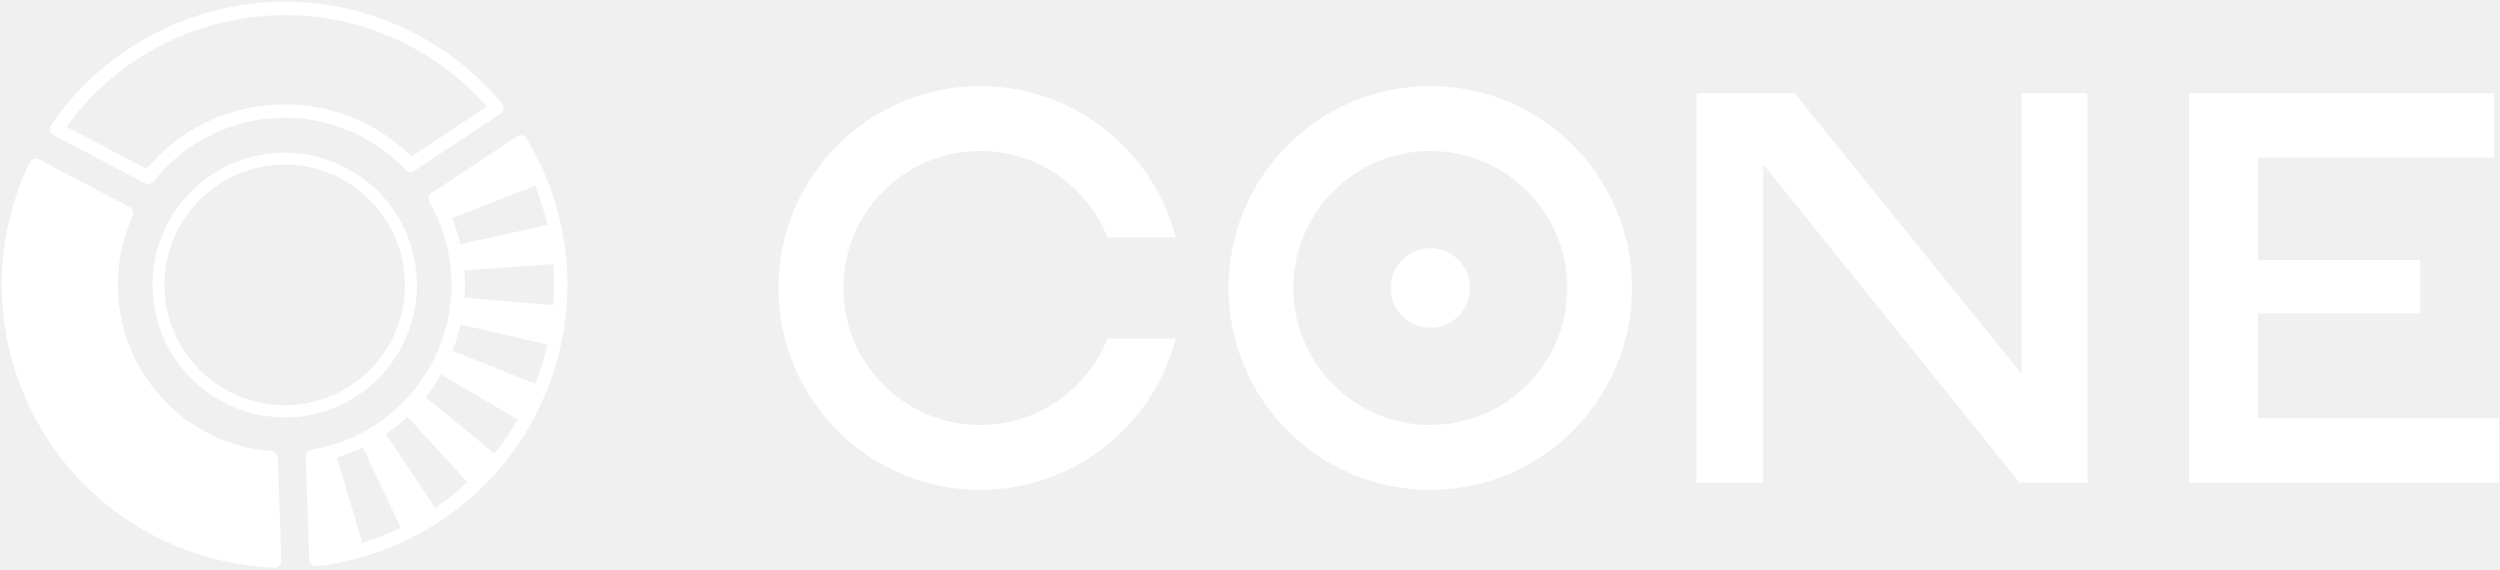
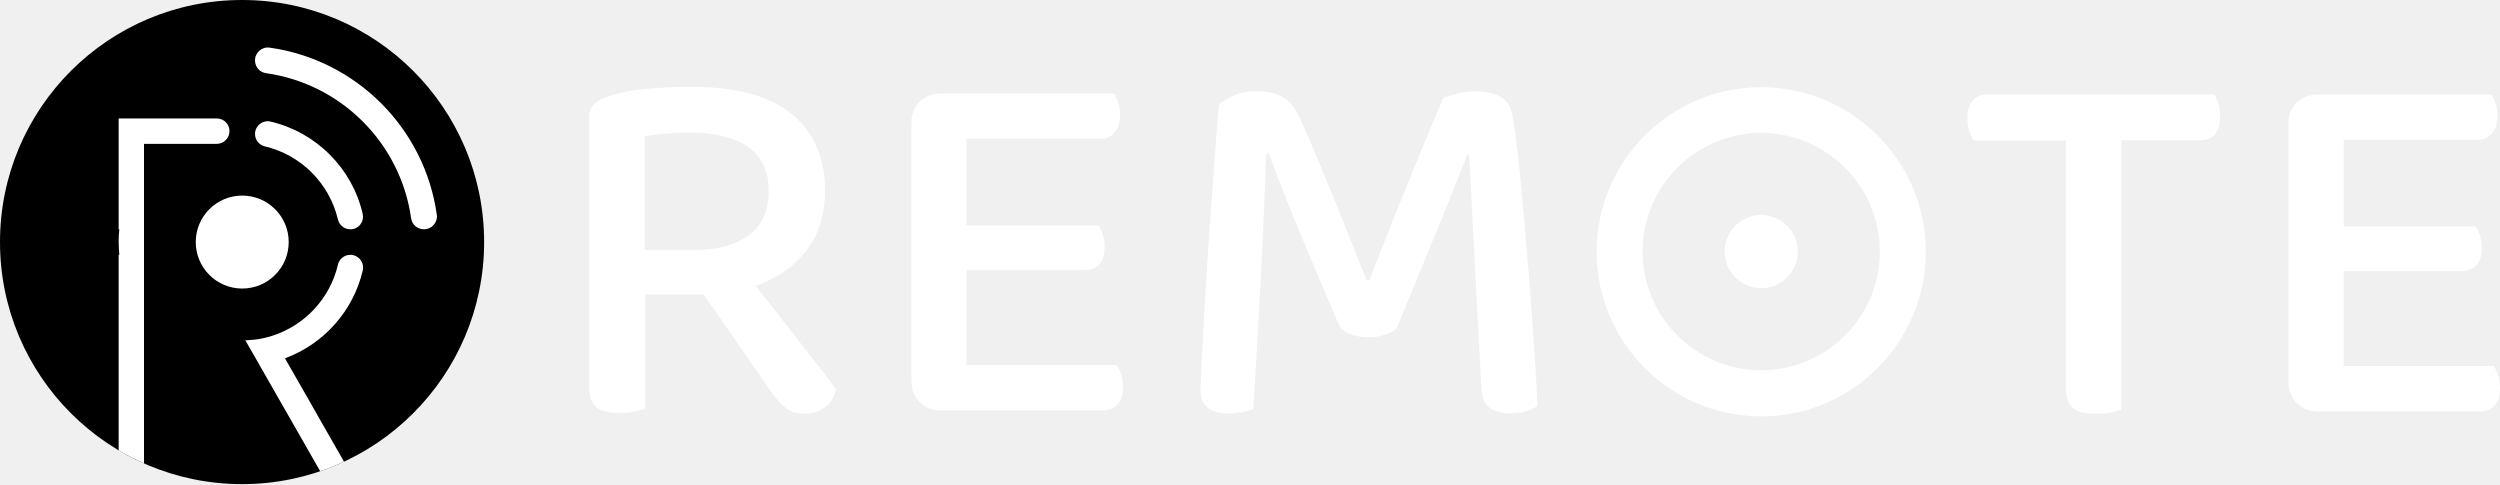
- <svg xmlns="http://www.w3.org/2000/svg" id="Layer_1" viewBox="0 0 2362.54 538.05">
+ <svg xmlns="http://www.w3.org/2000/svg" id="Layer_1" viewBox="0 0 1200 232.38">
  <defs>
    <style>.cls-1{fill:#fff;}</style>
  </defs>
+   <circle cx="116.19" cy="116.19" r="116.19" />
+   <circle class="cls-1" cx="116.27" cy="116.19" r="22.31" />
+   <path class="cls-1" d="M168.16,110.06h0c-2.86,0-5.31-1.96-5.96-4.74-4.09-17.32-17.73-30.97-35.05-35.05-2.78-.65-4.74-3.11-4.74-5.96h0c0-3.92,3.68-6.86,7.44-5.96,21.9,5.15,39.14,22.31,44.21,44.21,.9,3.92-1.96,7.52-5.88,7.52Z" />
+   <path class="cls-1" d="M203.46,110.06h0c-3.11,0-5.72-2.29-6.13-5.31-5.07-36.03-33.58-64.55-69.62-69.62-3.02-.41-5.31-3.02-5.31-6.13h0c0-3.76,3.35-6.7,7.03-6.13,41.51,5.8,74.44,38.65,80.24,80.24,.49,3.68-2.45,6.95-6.21,6.95Z" />
  <g>
-     <path class="cls-1" d="M497.88,130.77c-.92-1.5-2.42-2.59-4.18-2.92-1.75-.33-3.59,0-5.01,1.09l-.33,.25-.25,.17-80.05,52.98c-2.76,1.84-3.68,5.52-2.01,8.44,12.62,22.06,19.72,47.21,20.64,72.7,2.84,79.39-54.15,148.83-132.37,161.45-3.18,.5-5.43,3.26-5.35,6.52l3.43,97.44c0,1.75,.84,3.43,2.17,4.6,1.17,1,2.59,1.5,4.09,1.5h.75c49.3-5.68,96.1-24.99,135.21-55.82,40.19-31.67,70.28-74.04,86.99-122.59,25.99-75.21,17.3-157.52-23.9-225.71l.17-.08Zm25.15,157.6l-83.98-7.02c.42-6.02,.58-12.12,.33-18.3-.08-2.51-.25-5.1-.42-7.6l84.07-5.93c1,12.87,1,25.9,0,38.86Zm-17.13,74.37l-78.13-31.34c3.18-8.02,5.68-16.3,7.6-24.82l82.06,19.05c-2.09,9.02-4.6,17.88-7.6,26.74-1.25,3.51-2.51,7.02-3.84,10.45l-.08-.08Zm-103.62,12.7c5.43-6.77,10.28-13.96,14.62-21.56l72.7,42.53c-6.52,11.28-13.96,21.98-22.06,32.09l-65.26-53.06Zm103.7-199.89c4.76,12.12,8.61,24.48,11.45,37.02l-82.31,18.22c-1.92-8.44-4.51-16.71-7.69-24.74l78.47-30.5h.08Zm-187.52,256.79c8.44-2.59,16.63-5.77,24.4-9.53l36.1,75.96c-11.7,5.6-23.82,10.36-36.35,14.21l-24.23-80.64h.08Zm93.01,47.72l-46.71-69.86c7.27-4.93,14.12-10.45,20.47-16.38l56.74,62c-9.53,8.86-19.72,16.88-30.5,24.23Z" />
-     <path class="cls-1" d="M50.48,127.6l86.66,45.71c.92,.5,1.92,.75,2.92,.75,1.92,0,3.76-.84,5.01-2.42,28.83-36.6,71.95-58.58,118.49-60.25,45.12-1.59,88.91,16.3,120,49.14,2.09,2.26,5.52,2.59,8.11,.92l81.64-54.07c1.5-1,2.51-2.59,2.76-4.35,.25-1.75-.25-3.59-1.42-5.01-31.09-37.44-71.95-65.68-118.16-81.73C242.68-23.07,115.91,18.96,48.22,118.4c-1,1.5-1.34,3.34-.92,5.1,.42,1.75,1.59,3.26,3.18,4.09ZM352.31,28.24c41.78,14.46,78.97,39.44,107.97,72.45l-71.28,47.21c-33.34-33.01-78.97-50.89-125.93-49.22-48.47,1.75-93.59,23.82-124.59,60.92L62.76,119.74C128.19,29.16,246.19-8.45,352.31,28.24Z" />
-     <path class="cls-1" d="M256.63,426.51c-79.89-6.27-142.31-71.53-145.15-151.75-.84-24.65,3.84-48.47,13.96-70.78,1.42-3.09,.17-6.69-2.84-8.19l-85.82-45.21c-1.5-.84-3.34-.92-4.93-.42-1.59,.5-3.01,1.75-3.76,3.26-4.43,9.28-8.36,18.89-11.7,28.41C-6.85,249.27-2.5,321.88,28.75,386.06c31.25,64.26,85.57,112.48,153.09,135.79,25.07,8.69,51.23,13.54,77.55,14.54h.25c1.67,0,3.26-.67,4.51-1.84,1.25-1.25,1.92-2.92,1.84-4.68l-3.43-97.35c-.08-3.26-2.59-5.85-5.85-6.1l-.08,.08Z" />
-     <path class="cls-1" d="M394.07,264.94c-2.42-68.92-60.41-122.98-129.32-120.56-68.83,2.42-122.9,60.49-120.48,129.41,2.42,67.41,57.9,120.65,124.82,120.65h4.51c68.83-2.42,122.9-60.49,120.48-129.41v-.08Zm-120.9,118.06h-4.09c-60.82,0-111.38-48.39-113.55-109.72-2.25-62.66,46.89-115.47,109.55-117.64,30.37-1.08,59.24,9.76,81.52,30.45,22.19,20.69,35.04,48.81,36.13,79.18,2.25,62.66-46.89,115.47-109.55,117.64v.08Z" />
+     <path class="cls-1" d="M104.02,69.05c3.43,0,6.13-2.78,6.13-6.13s-2.7-6.05-6.05-6.05H56.95v53.19h.33c-.25,2.04-.33,4.09-.33,6.13s.16,4.09,.33,6.13h-.33v93.84c3.92,2.33,7.98,4.43,12.17,6.29V69.05h34.89Z" />
+     <path class="cls-1" d="M148.06,191.69l-11.28-19.69c18.55-6.86,32.77-22.63,37.34-42.16,.9-3.84-2.04-7.52-5.96-7.52-2.86,0-5.31,1.96-5.96,4.74-3.76,16.18-15.93,29.17-31.62,34.15-2.61,.82-5.39,1.47-8.17,1.8-1.55,.16-3.1,.25-4.66,.33l4.66,8.09,2.04,3.6,11.77,20.59,6.37,11.11,11.11,19.47c3.91-1.33,7.72-2.87,11.43-4.6l-10.94-19.12-6.13-10.79Z" />
  </g>
  <g>
-     <g>
-       <path class="cls-1" d="M1604.04,87.94h92.45l213.68,264.11h.94V87.94h62.27V456.13h-64.15l-241.98-300.48h-.47V456.13h-62.74V87.94Z" />
-       <path class="cls-1" d="M2069.61,87.94h288.21v60.99h-223.12v96.8h153.28v50.36h-153.28v99.04h227.83v60.99h-292.93V87.94Z" />
-     </g>
-     <path class="cls-1" d="M1352.2,81.35c-105.37,0-190.79,85.42-190.79,190.79s85.42,190.79,190.79,190.79,190.79-85.42,190.79-190.79-85.42-190.79-190.79-190.79Zm0,320.25c-71.5,0-129.46-57.96-129.46-129.46s57.96-129.46,129.46-129.46,129.46,57.96,129.46,129.46-57.96,129.46-129.46,129.46Z" />
-     <circle class="cls-1" cx="1352.19" cy="272.15" r="37.64" />
-     <path class="cls-1" d="M1047,319.95c-19.02,47.83-65.7,81.65-120.3,81.65-71.5,0-129.46-57.96-129.46-129.46s57.96-129.46,129.46-129.46c54.61,0,101.28,33.83,120.31,81.65h64.45c-21.22-82.23-95.89-142.99-184.75-142.99-105.37,0-190.79,85.42-190.79,190.79s85.42,190.79,190.79,190.79c88.86,0,163.53-60.75,184.75-142.99h-64.45Z" />
+     <path class="cls-1" d="M845.38,41.84c-43.55,0-79.01,35.46-79.01,79.01s35.46,79.01,79.01,79.01,79.01-35.46,79.01-79.01-35.46-79.01-79.01-79.01Zm56.95,78.93c0,31.46-25.58,56.95-56.95,56.95s-56.95-25.58-56.95-56.95,25.58-56.95,56.95-56.95,56.95,25.58,56.95,56.95Z" />
+     <path class="cls-1" d="M845.38,103.2c-9.72,0-17.57,7.93-17.57,17.57s7.93,17.57,17.57,17.57,17.57-7.93,17.57-17.57-7.93-17.57-17.57-17.57Z" />
+     <path class="cls-1" d="M385.35,166.12c-3.43-4.41-7.03-9.07-10.87-13.97-3.84-4.9-7.76-9.89-11.77-14.87,10.7-3.84,18.88-9.64,24.68-17.4,5.72-7.76,8.66-17.16,8.66-28.11,0-15.85-5.31-28.11-15.85-36.93-10.62-8.74-26.72-13.16-48.37-13.16-7.19,0-14.38,.33-21.49,.98-7.19,.65-13.32,1.88-18.55,3.76-2.86,.82-5.07,2.04-6.62,3.6s-2.37,3.76-2.37,6.62V185.73c0,4.49,1.14,7.68,3.35,9.64,2.29,1.88,5.96,2.86,11.11,2.86,2.7,0,5.07-.25,7.27-.65,2.12-.41,3.92-.9,5.23-1.39v-54.83h28.03l32.28,46.57c2.37,3.35,4.66,5.96,7.03,7.84s5.47,2.86,9.48,2.86c3.35,0,6.46-.98,9.23-3.02,2.86-1.96,4.66-4.9,5.47-8.74-1.63-2.37-3.84-5.31-6.62-8.91-2.86-3.43-5.96-7.44-9.32-11.85Zm-25.9-53.19c-6.37,4.66-14.95,7.03-25.74,7.03h-24.27v-54.58c3.02-.49,6.37-.9,10.13-1.23s7.52-.49,11.36-.49c12.5,0,21.98,2.37,28.44,7.03,6.46,4.66,9.64,11.68,9.64,21-.08,9.48-3.27,16.59-9.56,21.24Z" />
+     <path class="cls-1" d="M536.02,175.19h-72.07v-45.51h56.54c3.02,0,5.39-.9,7.11-2.78,1.72-1.8,2.61-4.66,2.61-8.5,0-2.21-.33-4.17-.9-5.96-.57-1.8-1.31-3.27-2.12-4.25h-63.33v-41.59h64.06c3.02,0,5.39-.98,7.11-3.02,1.72-1.96,2.61-4.82,2.61-8.5,0-2.21-.33-4.17-.9-5.96-.57-1.8-1.31-3.27-2.12-4.25h-82.61c-4.33,0-7.84,1.31-10.54,3.84-2.7,2.61-4,6.05-4,10.38v123.38c0,4.33,1.31,7.84,4,10.54,2.7,2.7,6.13,4,10.54,4h77.3c3.02,0,5.39-.98,7.11-2.86,1.72-1.88,2.61-4.82,2.61-8.66,0-2.21-.33-4.17-.98-5.96-.65-1.88-1.39-3.27-2.04-4.33Z" />
+     <path class="cls-1" d="M735.23,150.35c-.65-9.4-1.39-19.2-2.29-29.25-.82-10.05-1.63-19.61-2.53-28.68-.82-8.99-1.63-17-2.53-23.86-.82-6.95-1.55-11.85-2.29-14.87-.82-3.19-2.61-5.56-5.39-7.27-2.78-1.63-6.86-2.53-12.42-2.53-2.86,0-5.56,.33-8.25,.98s-4.9,1.39-6.78,2.29c-2.37,5.31-4.9,11.36-7.6,17.98-2.78,6.7-5.64,13.73-8.74,21.24s-6.29,15.36-9.48,23.53c-3.27,8.17-6.46,16.42-9.64,24.76h-1.23c-2.53-5.96-5.07-12.42-7.76-19.28-2.7-6.86-5.39-13.73-8.25-20.67s-5.64-13.73-8.5-20.51c-2.86-6.78-5.56-13.07-8.25-18.88-1.8-3.84-4.33-6.7-7.52-8.66-3.19-1.88-7.44-2.86-12.75-2.86-4.49,0-8.33,.74-11.36,2.29-3.1,1.47-5.31,2.94-6.62,4.25-.65,7.68-1.31,16.02-1.96,25.17-.65,9.07-1.31,18.38-2.04,27.78-.65,9.4-1.31,18.71-1.88,27.86-.57,9.15-1.06,17.57-1.47,25.17s-.74,14.14-.98,19.61-.41,9.31-.41,11.52c0,7.35,4.49,11.03,13.48,11.03,2.37,0,4.58-.25,6.62-.65,2.12-.41,3.76-.9,5.15-1.39,.65-11.36,1.31-21.9,1.88-31.79,.57-9.81,1.14-19.53,1.63-29.01,.49-9.48,.98-19.2,1.39-29.17,.41-9.89,.9-20.84,1.39-32.68h1.23c3.35,9.15,7.76,20.59,13.4,34.24,5.56,13.65,12.26,29.33,19.86,47.07,.98,2.37,2.78,4.09,5.39,5.15,2.61,1.06,5.64,1.63,9.15,1.63,3.02,0,5.64-.41,8.01-1.23,2.37-.82,4.17-1.8,5.47-3.02,8.5-20.67,15.44-37.59,20.92-50.82,5.39-13.16,9.72-24.02,12.91-32.52h.98c.33,5.8,.74,12.91,1.14,21.24s.9,17.4,1.39,27.29c.49,9.81,1.06,20.26,1.63,31.3s1.23,22.23,1.88,33.5c.33,4.17,1.8,7.03,4.41,8.5,2.61,1.47,5.64,2.29,9.15,2.29,2.86,0,5.31-.33,7.35-.9,2.12-.57,4-1.47,5.88-2.61-.16-4.49-.49-10.7-.98-18.63-.57-7.84-1.14-16.51-1.8-25.9Z" />
+     <path class="cls-1" d="M1062.89,45.35h-108.84c-3.02,0-5.39,.98-7.11,2.86s-2.61,4.74-2.61,8.42c0,2.37,.33,4.41,.9,6.29,.57,1.8,1.31,3.35,2.12,4.49h44.29v118.73c0,4.49,1.06,7.68,3.27,9.64,2.21,1.88,5.8,2.86,11.03,2.86,2.53,0,4.9-.25,7.11-.65,2.29-.41,3.92-.9,5.15-1.39V67.33h37.75c6.54,0,9.72-3.92,9.72-11.77,0-2.21-.33-4.17-.9-5.96-.57-1.88-1.23-3.27-1.88-4.25Z" />
+     <path class="cls-1" d="M1199.02,179.93c-.65-1.8-1.31-3.27-1.96-4.25h-72.07v-45.51h56.54c3.02,0,5.39-.9,7.11-2.78,1.72-1.8,2.61-4.66,2.61-8.5,0-2.21-.33-4.17-.9-5.96s-1.31-3.27-2.12-4.25h-63.24v-41.59h64.06c3.02,0,5.39-.98,7.11-3.02,1.72-1.96,2.61-4.82,2.61-8.5,0-2.21-.33-4.17-.9-5.96s-1.31-3.27-2.12-4.25h-82.77c-4.33,0-7.84,1.31-10.54,3.84-2.7,2.61-4,6.05-4,10.38v123.38c0,4.33,1.31,7.84,4,10.54,2.7,2.7,6.13,4,10.54,4h77.3c3.02,0,5.39-.98,7.11-2.86s2.61-4.82,2.61-8.66c0-2.21-.33-4.25-.98-6.05Z" />
  </g>
</svg>
